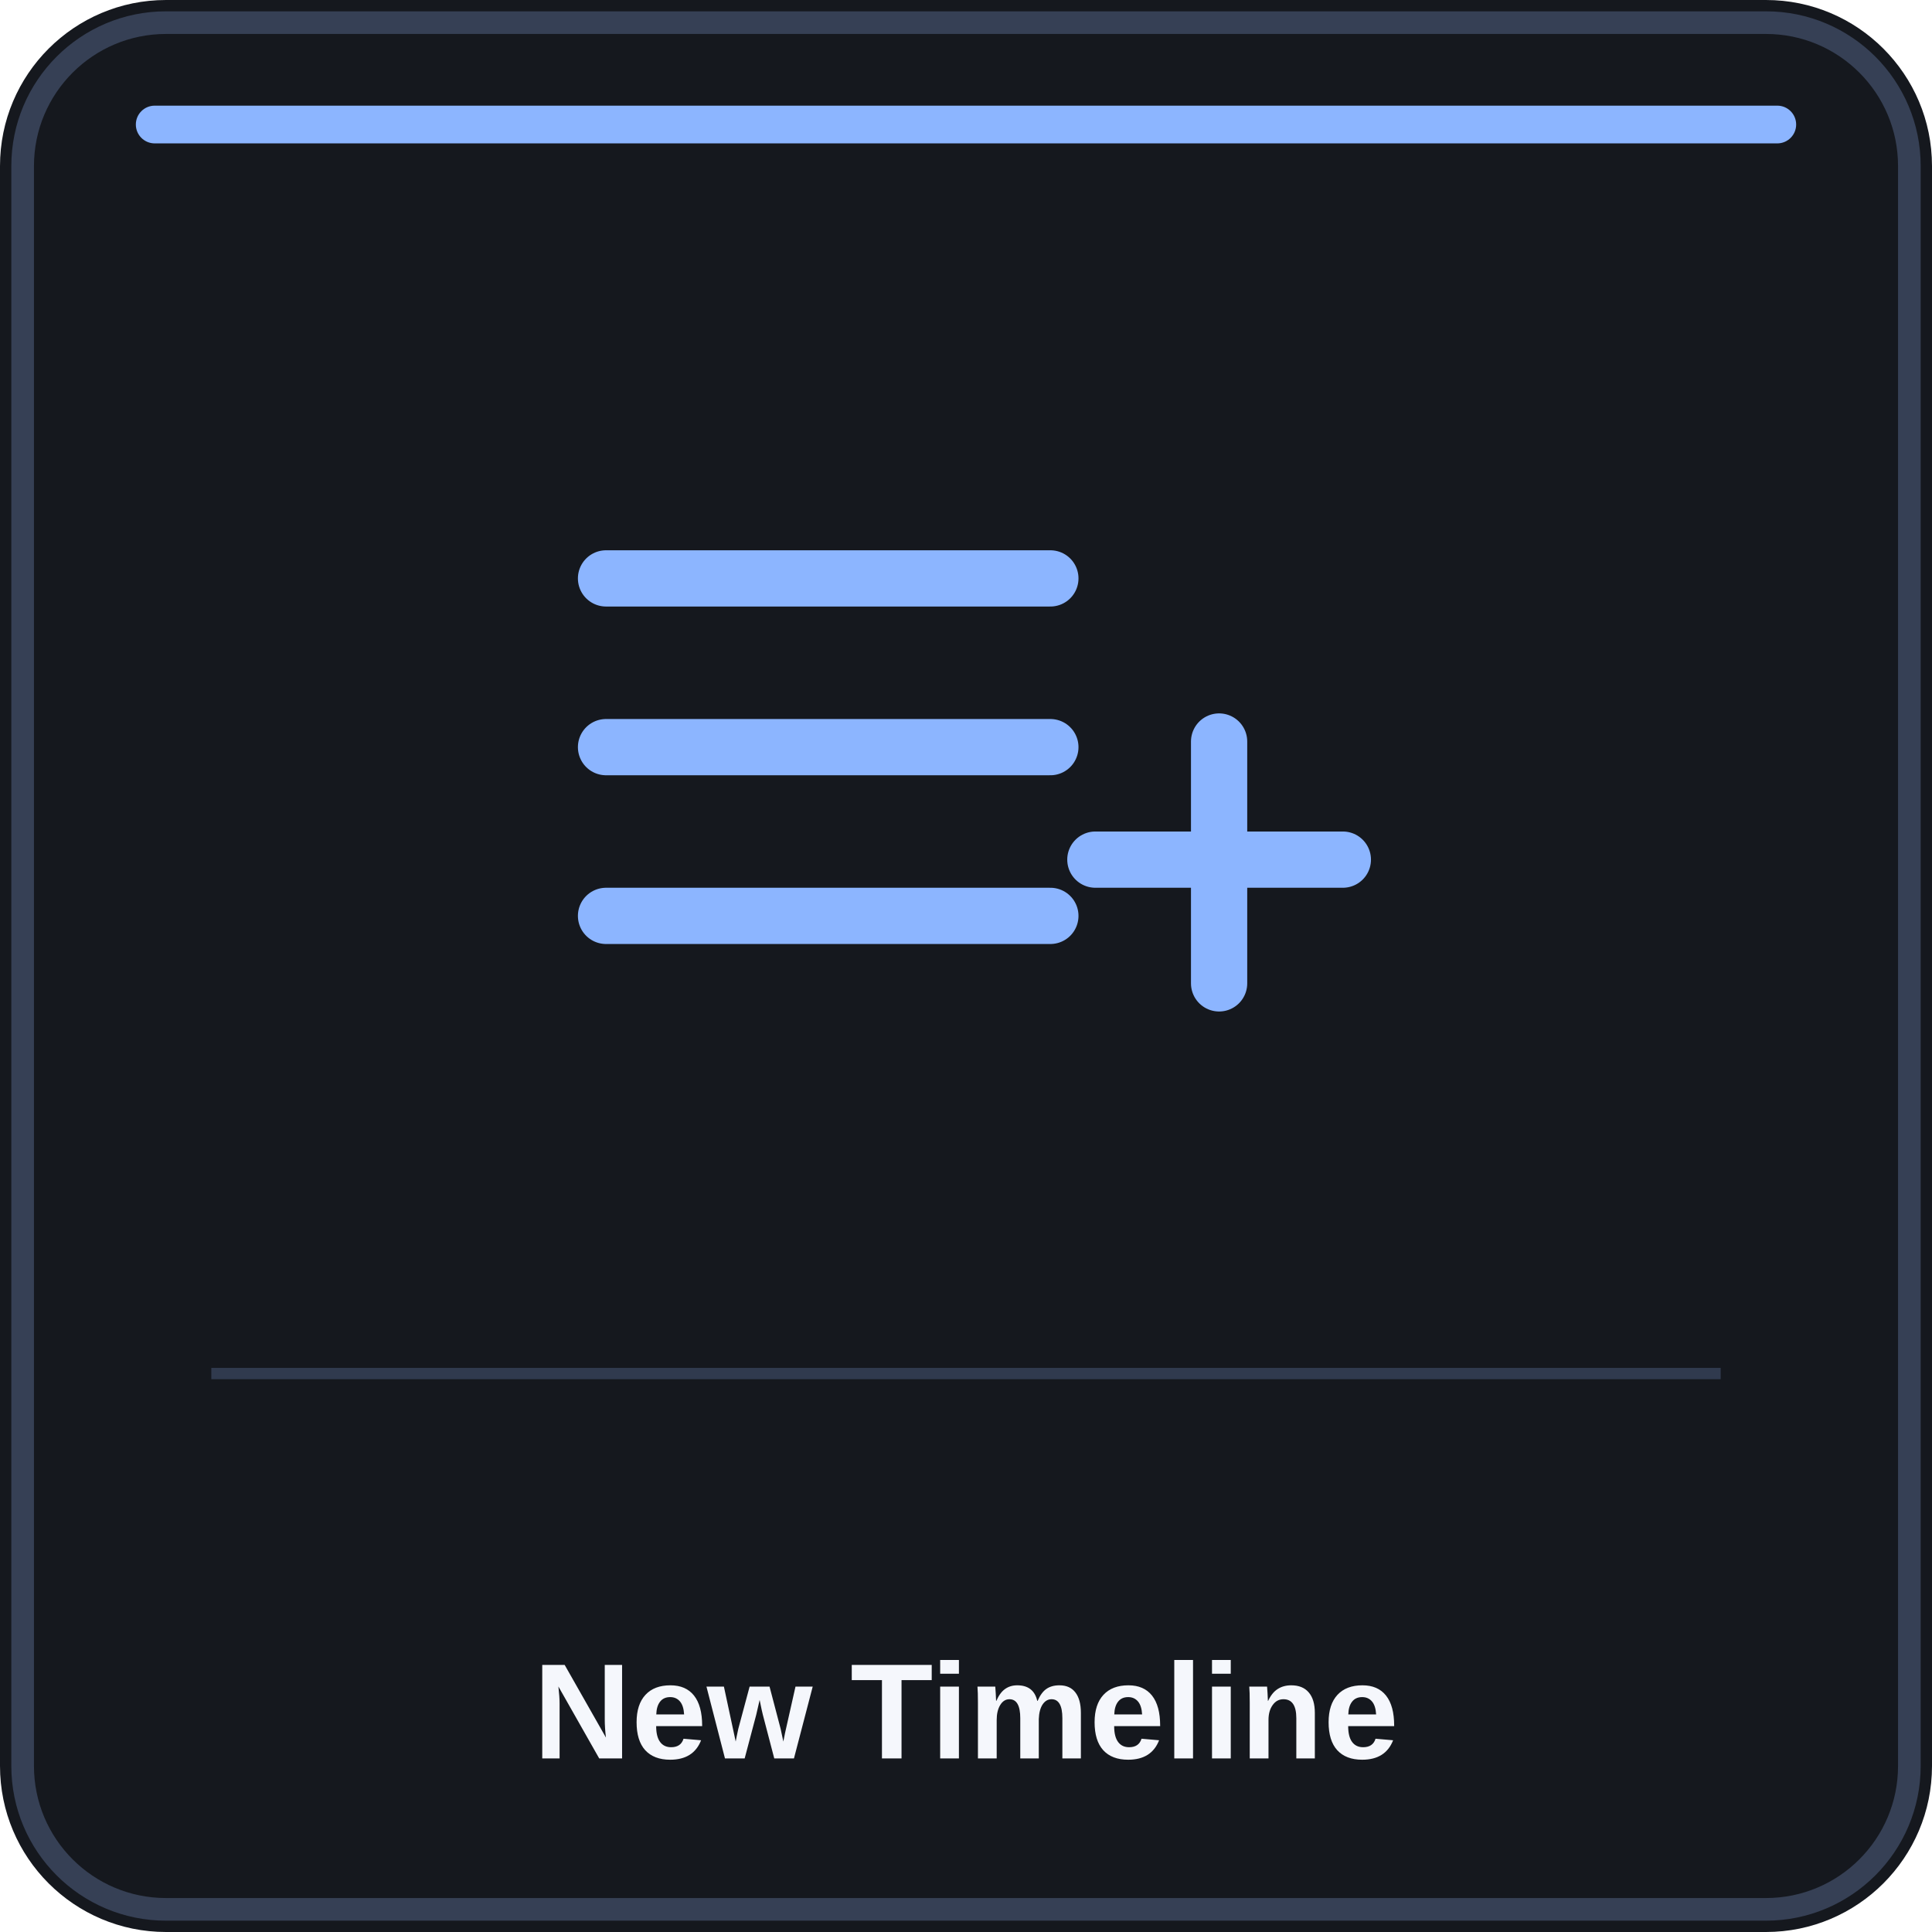
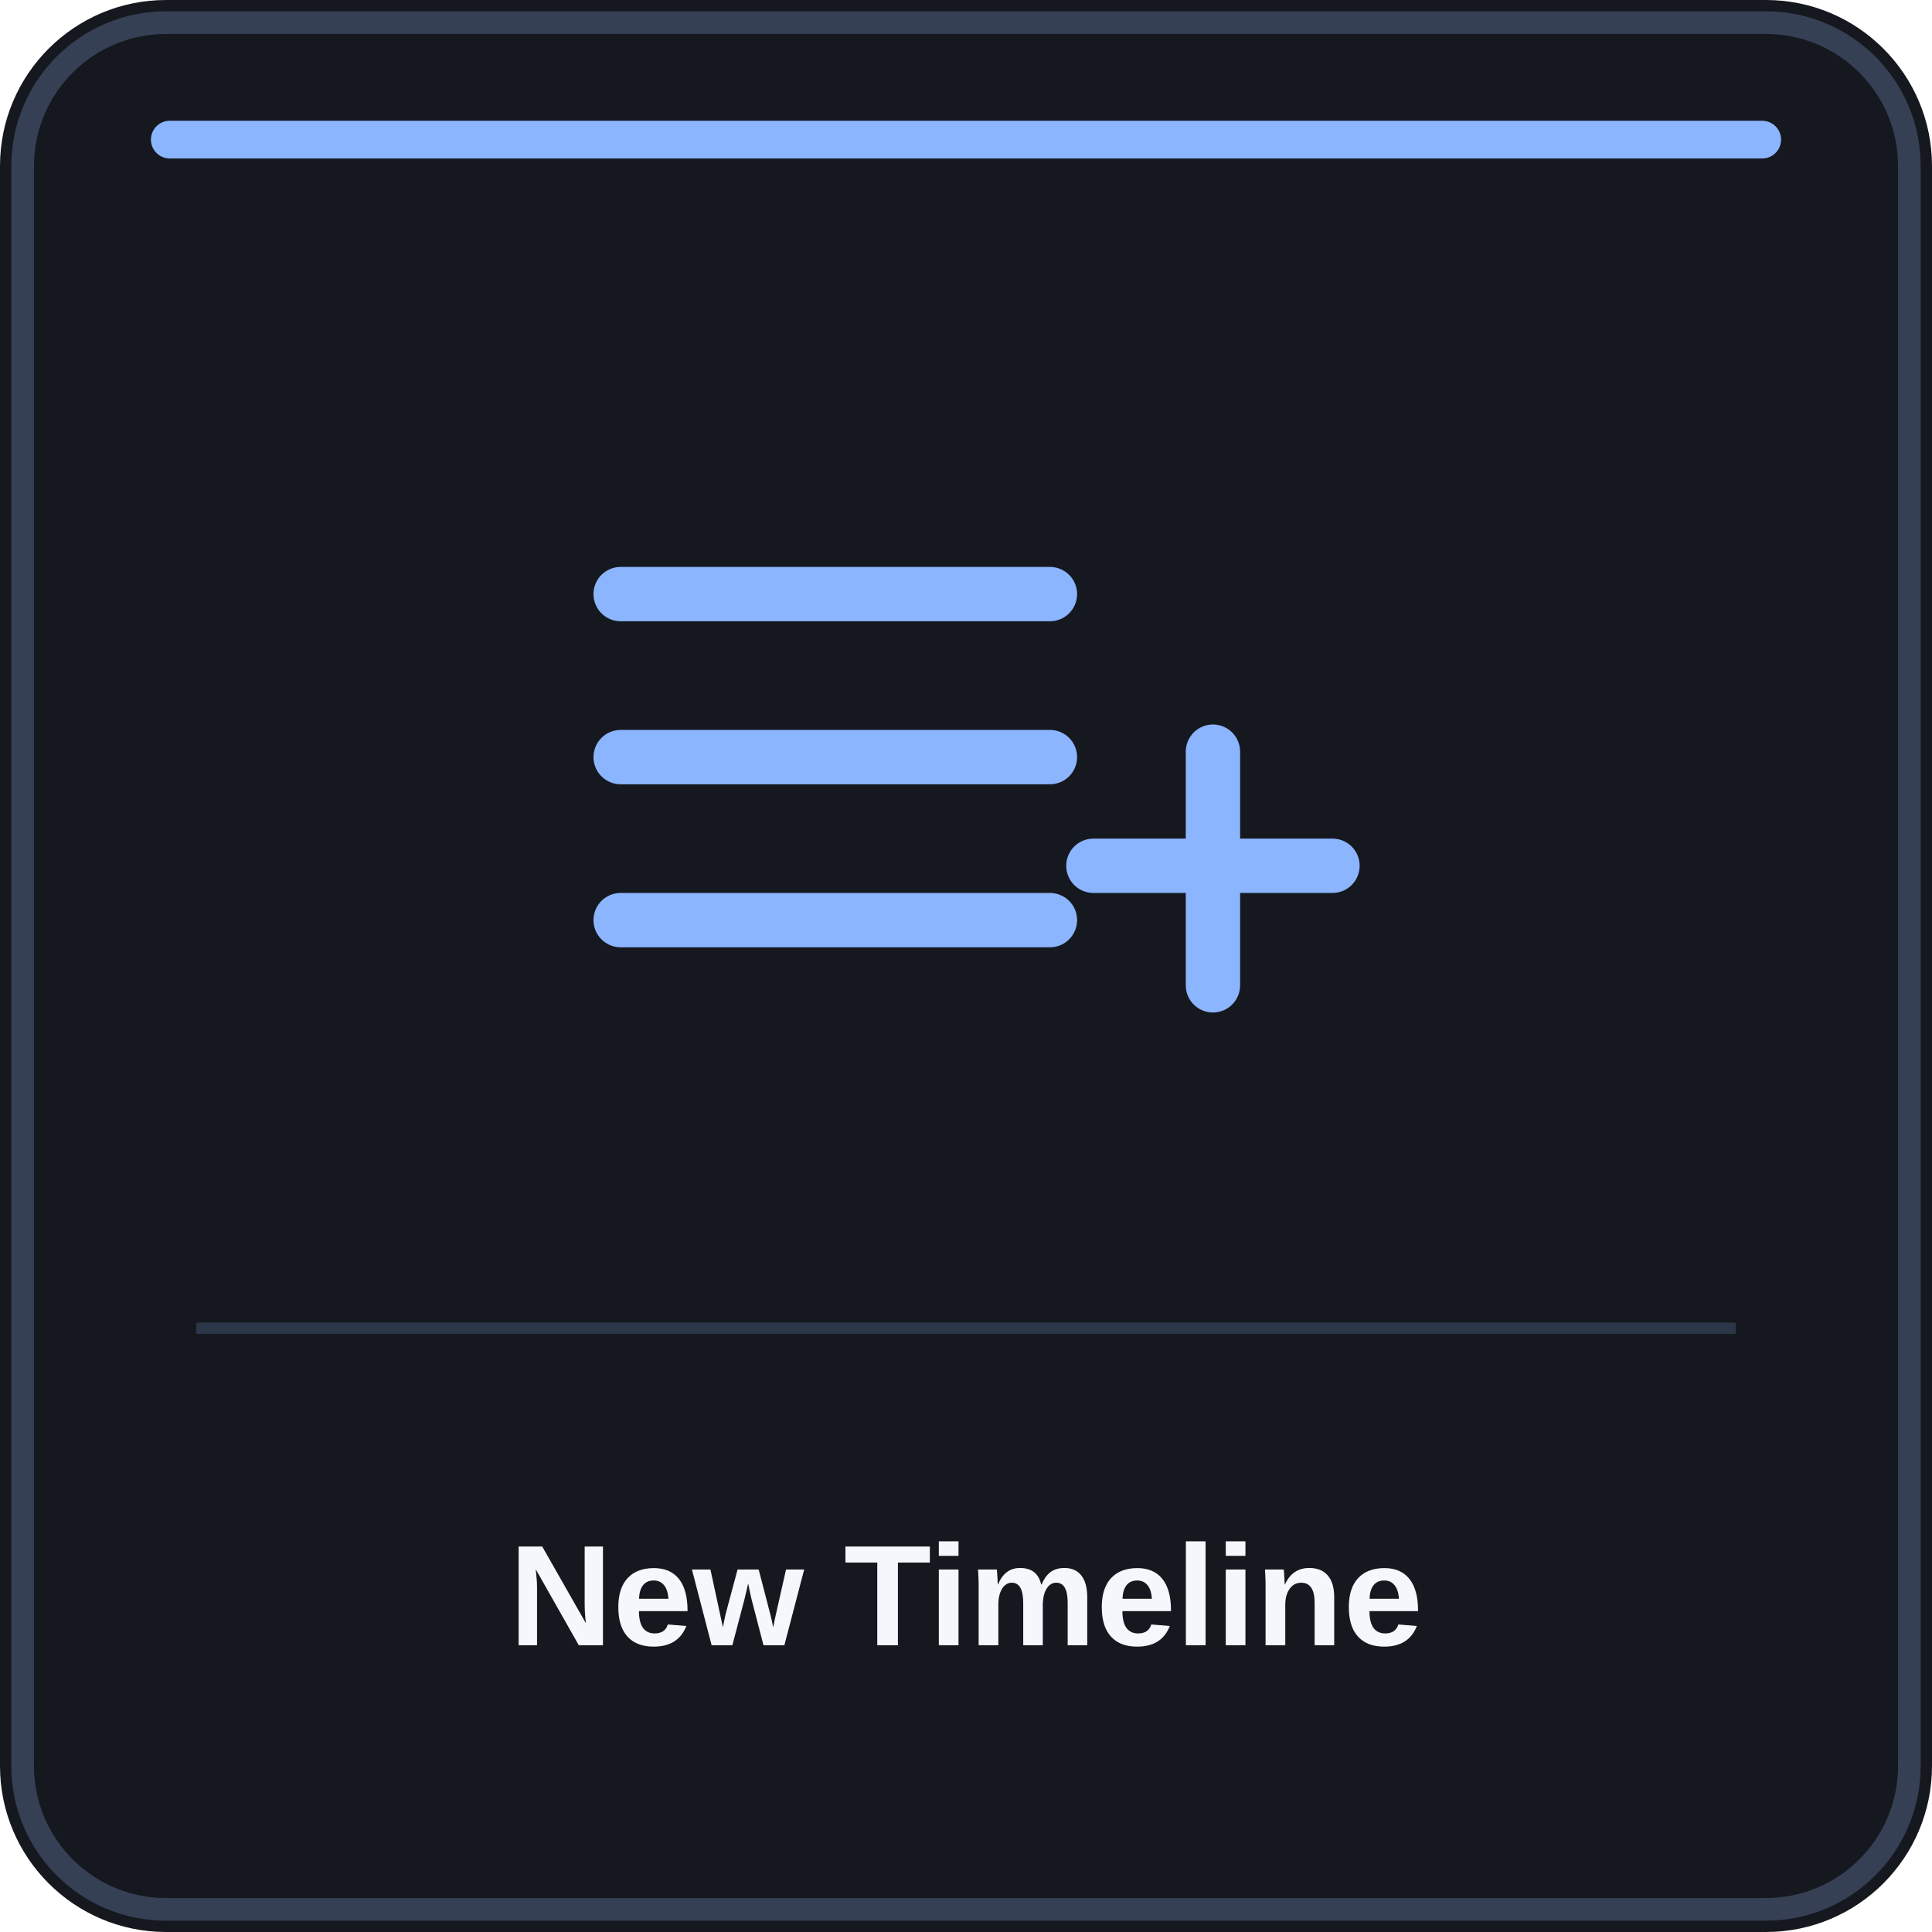
<svg xmlns="http://www.w3.org/2000/svg" width="256" height="256" viewBox="0 0 256 256">
-   <defs>
-     <clipPath id="tc">
-       <rect x="18" y="18" width="220" height="160" />
-     </clipPath>
-   </defs>
  <rect width="256" height="256" rx="22" fill="#15181E" />
  <rect x="3" y="3" width="250" height="250" rx="19" fill="none" stroke="#364055" stroke-width="3" />
-   <rect x="18" y="14" width="220" height="5" rx="2.5" fill="#8CB5FF" />
-   <svg x="22" y="20" width="212" height="158" viewBox="0 0 212 212" preserveAspectRatio="xMidYMid meet">
+   <rect x="20" y="16" width="216" height="5" rx="2.5" fill="#8CB5FF" />
+   <g transform="translate(52, 24) scale(0.72)">
    <path d="M42 76h79M42 106h79M42 136h79M151 105v43m-22-22h44" stroke="#8CB5FF" stroke-width="10" stroke-linecap="round" stroke-linejoin="round" fill="none" />
-   </svg>
-   <path d="M28 182h200" stroke="#303A4E" stroke-width="1.5" />
-   <text x="128" y="233" text-anchor="middle" dominant-baseline="auto" fill="#F5F7FC" font-family="Arial,Helvetica,sans-serif" font-size="18" font-weight="700" textLength="130" lengthAdjust="spacingAndGlyphs">New Timeline</text>
+   </g>
+   <line x1="26" y1="176" x2="230" y2="176" stroke="#2B3648" stroke-width="1.5" />
+   <text x="128" y="218" text-anchor="middle" fill="#F5F7FC" font-family="Arial, Helvetica, sans-serif" font-size="19" font-weight="700">New Timeline</text>
</svg>
